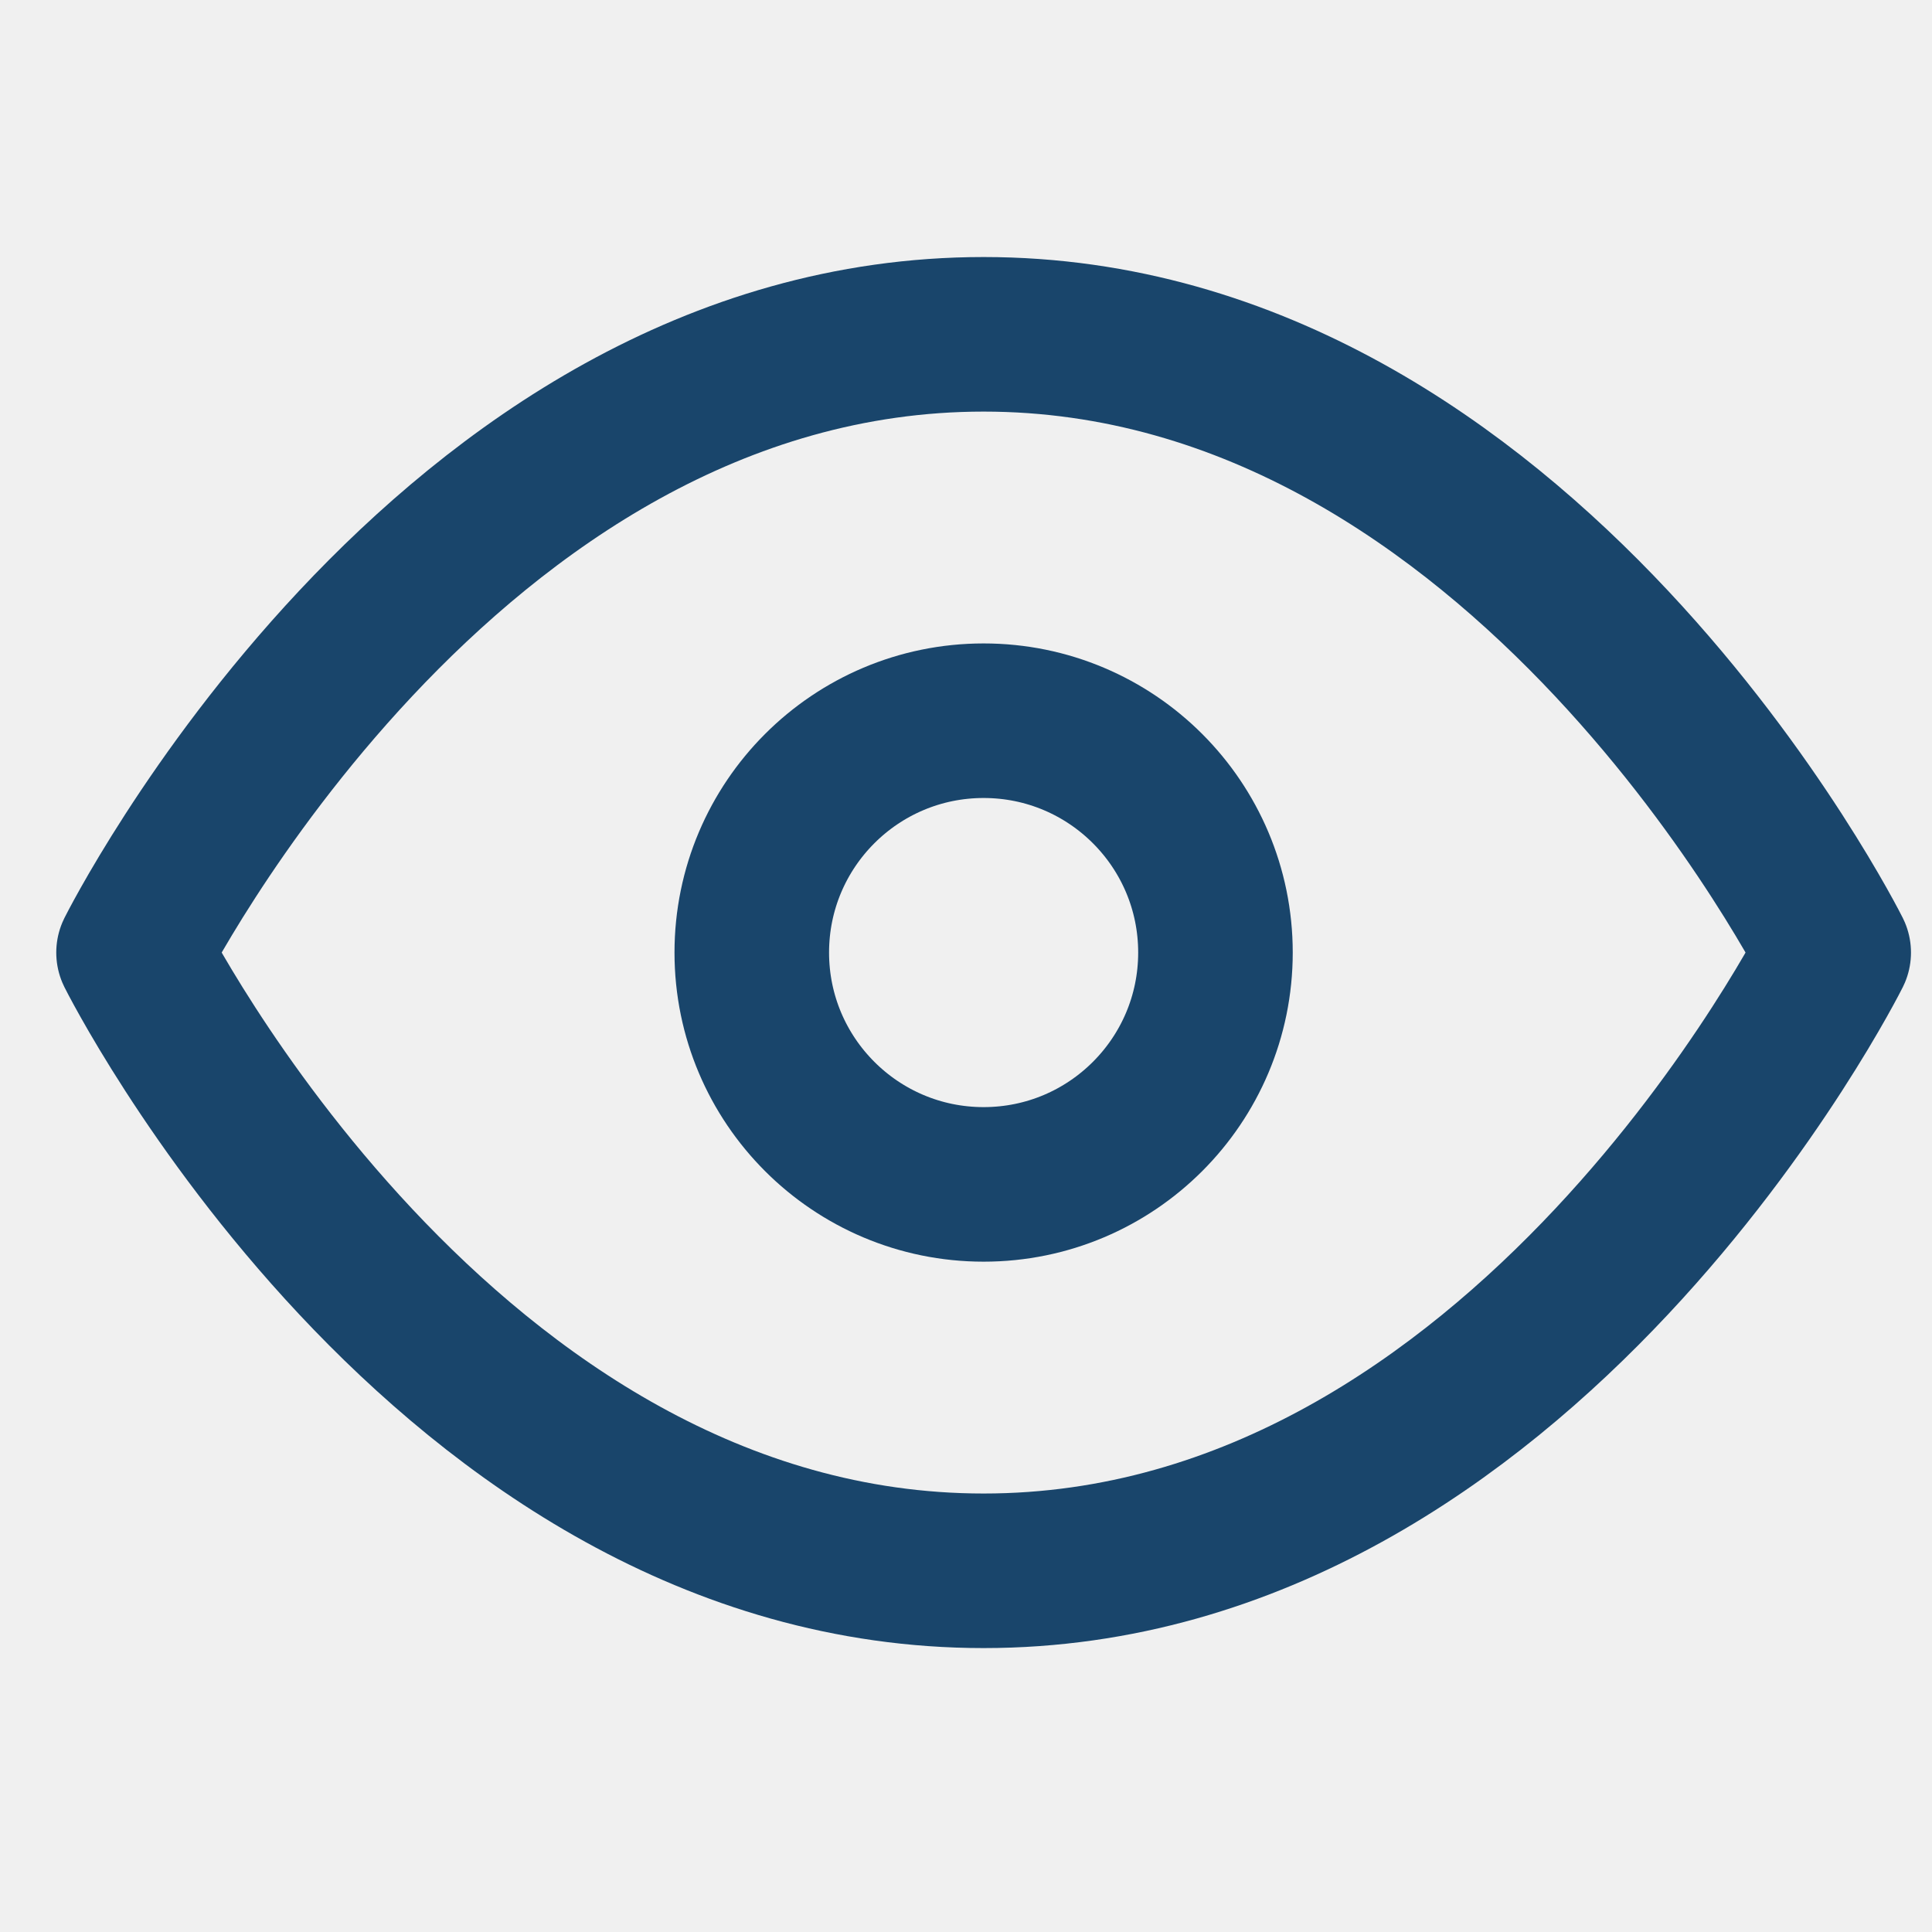
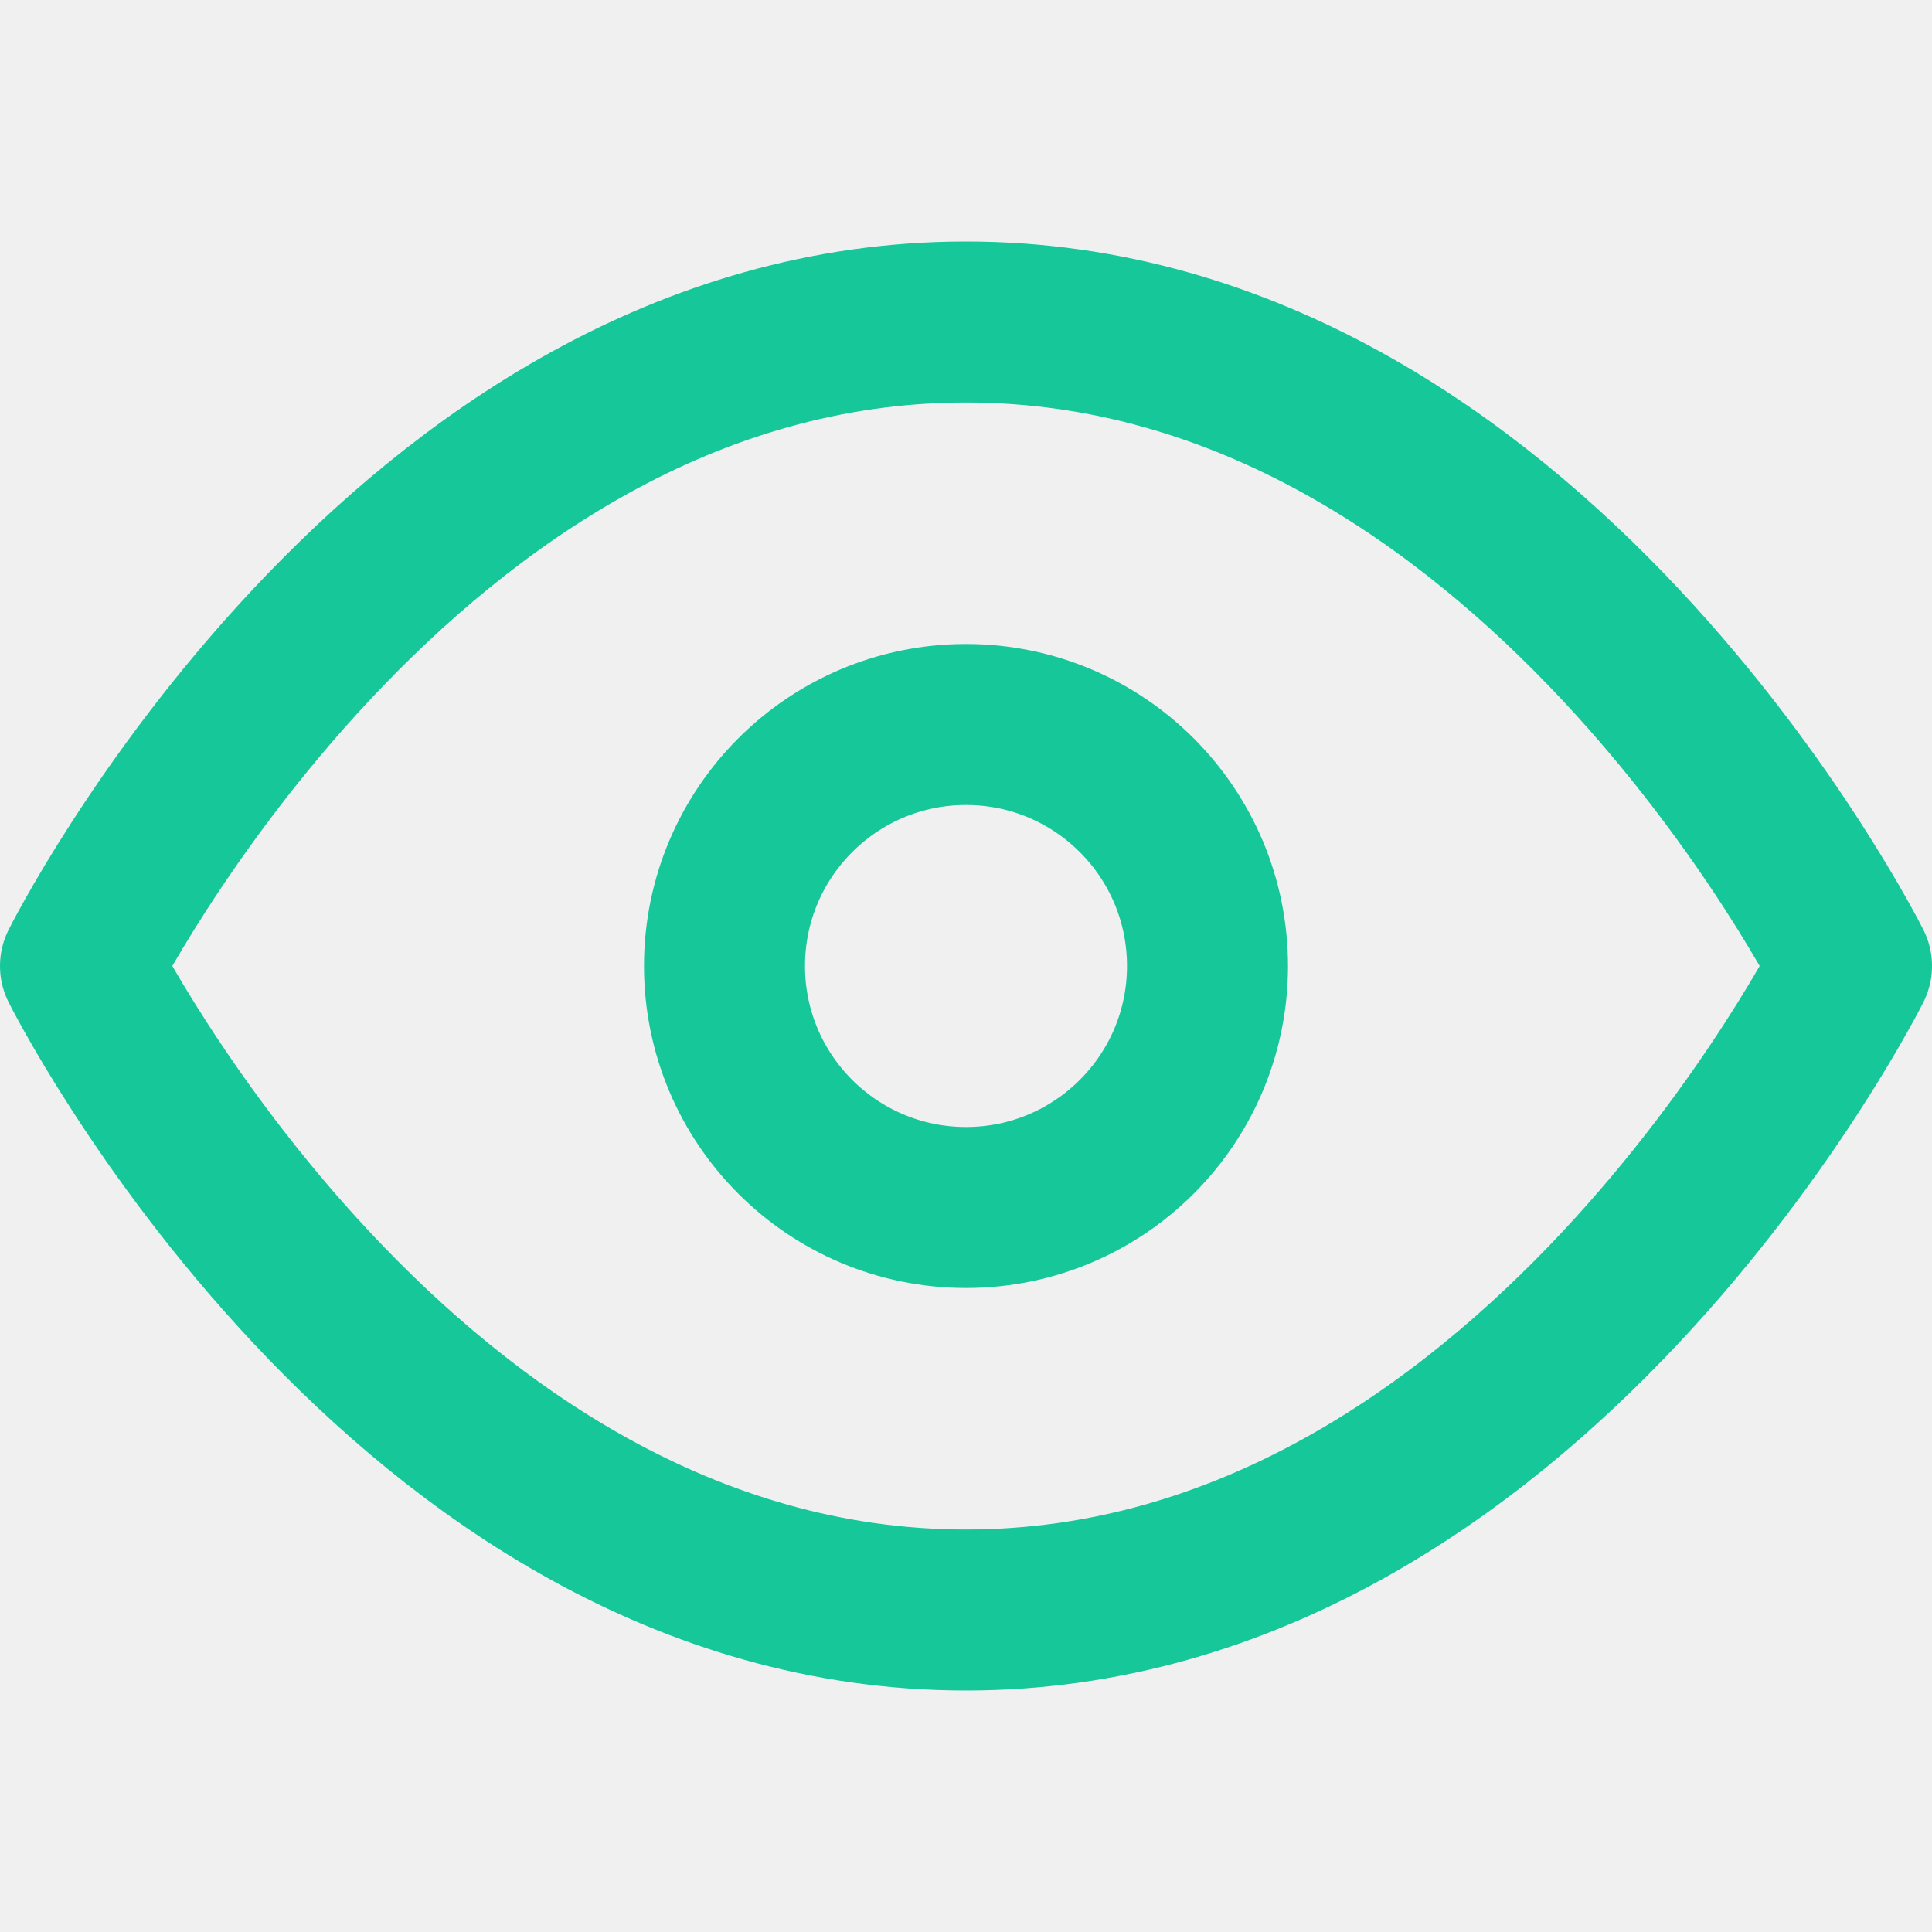
- <svg xmlns="http://www.w3.org/2000/svg" width="25" height="25" viewBox="0 0 25 25" fill="none">
-   <g clip-path="url(#clip0)">
-     <path d="M1.728 12.326C1.728 12.326 5.728 4.326 12.728 4.326C19.728 4.326 23.728 12.326 23.728 12.326C23.728 12.326 19.728 20.326 12.728 20.326C5.728 20.326 1.728 12.326 1.728 12.326Z" stroke="#19456B" stroke-width="2" stroke-linecap="round" stroke-linejoin="round" />
-     <path d="M12.728 15.326C14.385 15.326 15.728 13.983 15.728 12.326C15.728 10.669 14.385 9.326 12.728 9.326C11.072 9.326 9.728 10.669 9.728 12.326C9.728 13.983 11.072 15.326 12.728 15.326Z" stroke="#19456B" stroke-width="2" stroke-linecap="round" stroke-linejoin="round" />
-   </g>
-   <defs>
-     <clipPath id="clip0">
-       <rect width="24" height="24" fill="white" transform="translate(0.728394 0.325714)" />
-     </clipPath>
-   </defs>
+ <svg xmlns="http://www.w3.org/2000/svg" width="24" height="24" viewBox="0 0 24 24" fill="none">
+   <path d="M1 12C1 12 5 4 12 4C19 4 23 12 23 12C23 12 19 20 12 20C5 20 1 12 1 12Z" stroke="#16C79A" stroke-width="2" stroke-linecap="round" stroke-linejoin="round" />
+   <path d="M12 15C13.657 15 15 13.657 15 12C15 10.343 13.657 9 12 9C10.343 9 9 10.343 9 12C9 13.657 10.343 15 12 15Z" stroke="#16C79A" stroke-width="2" stroke-linecap="round" stroke-linejoin="round" />
</svg>
